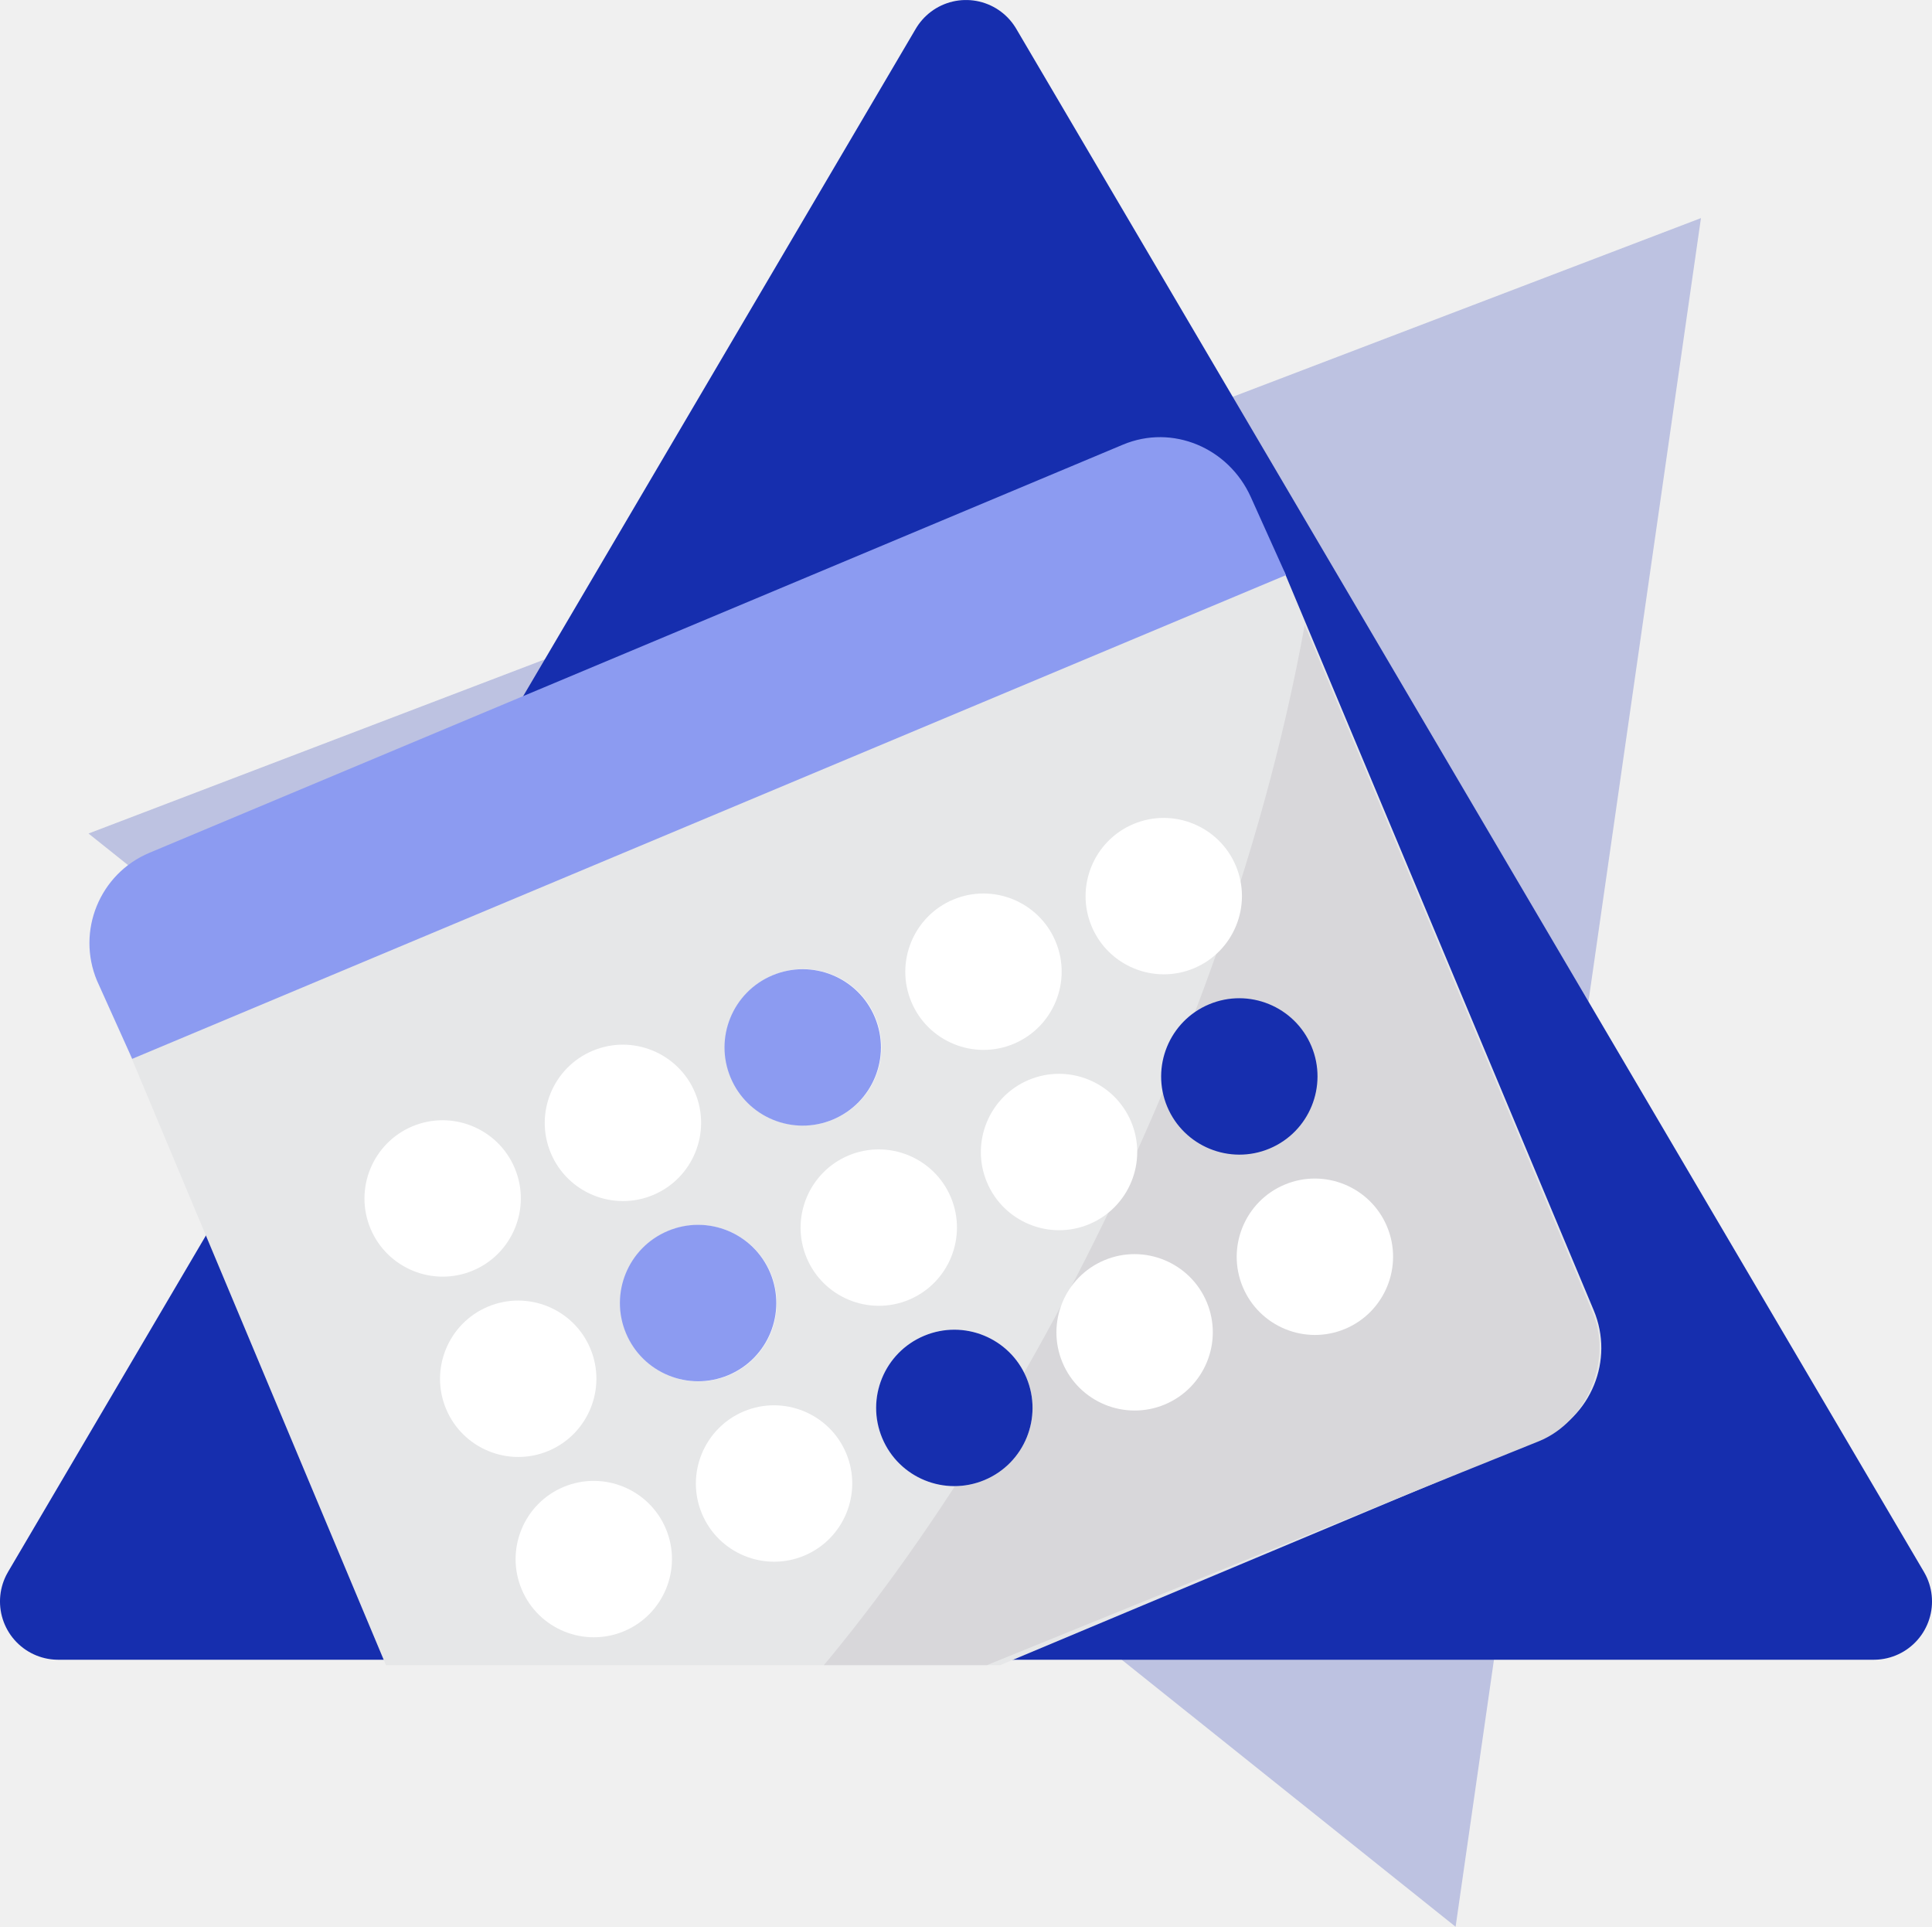
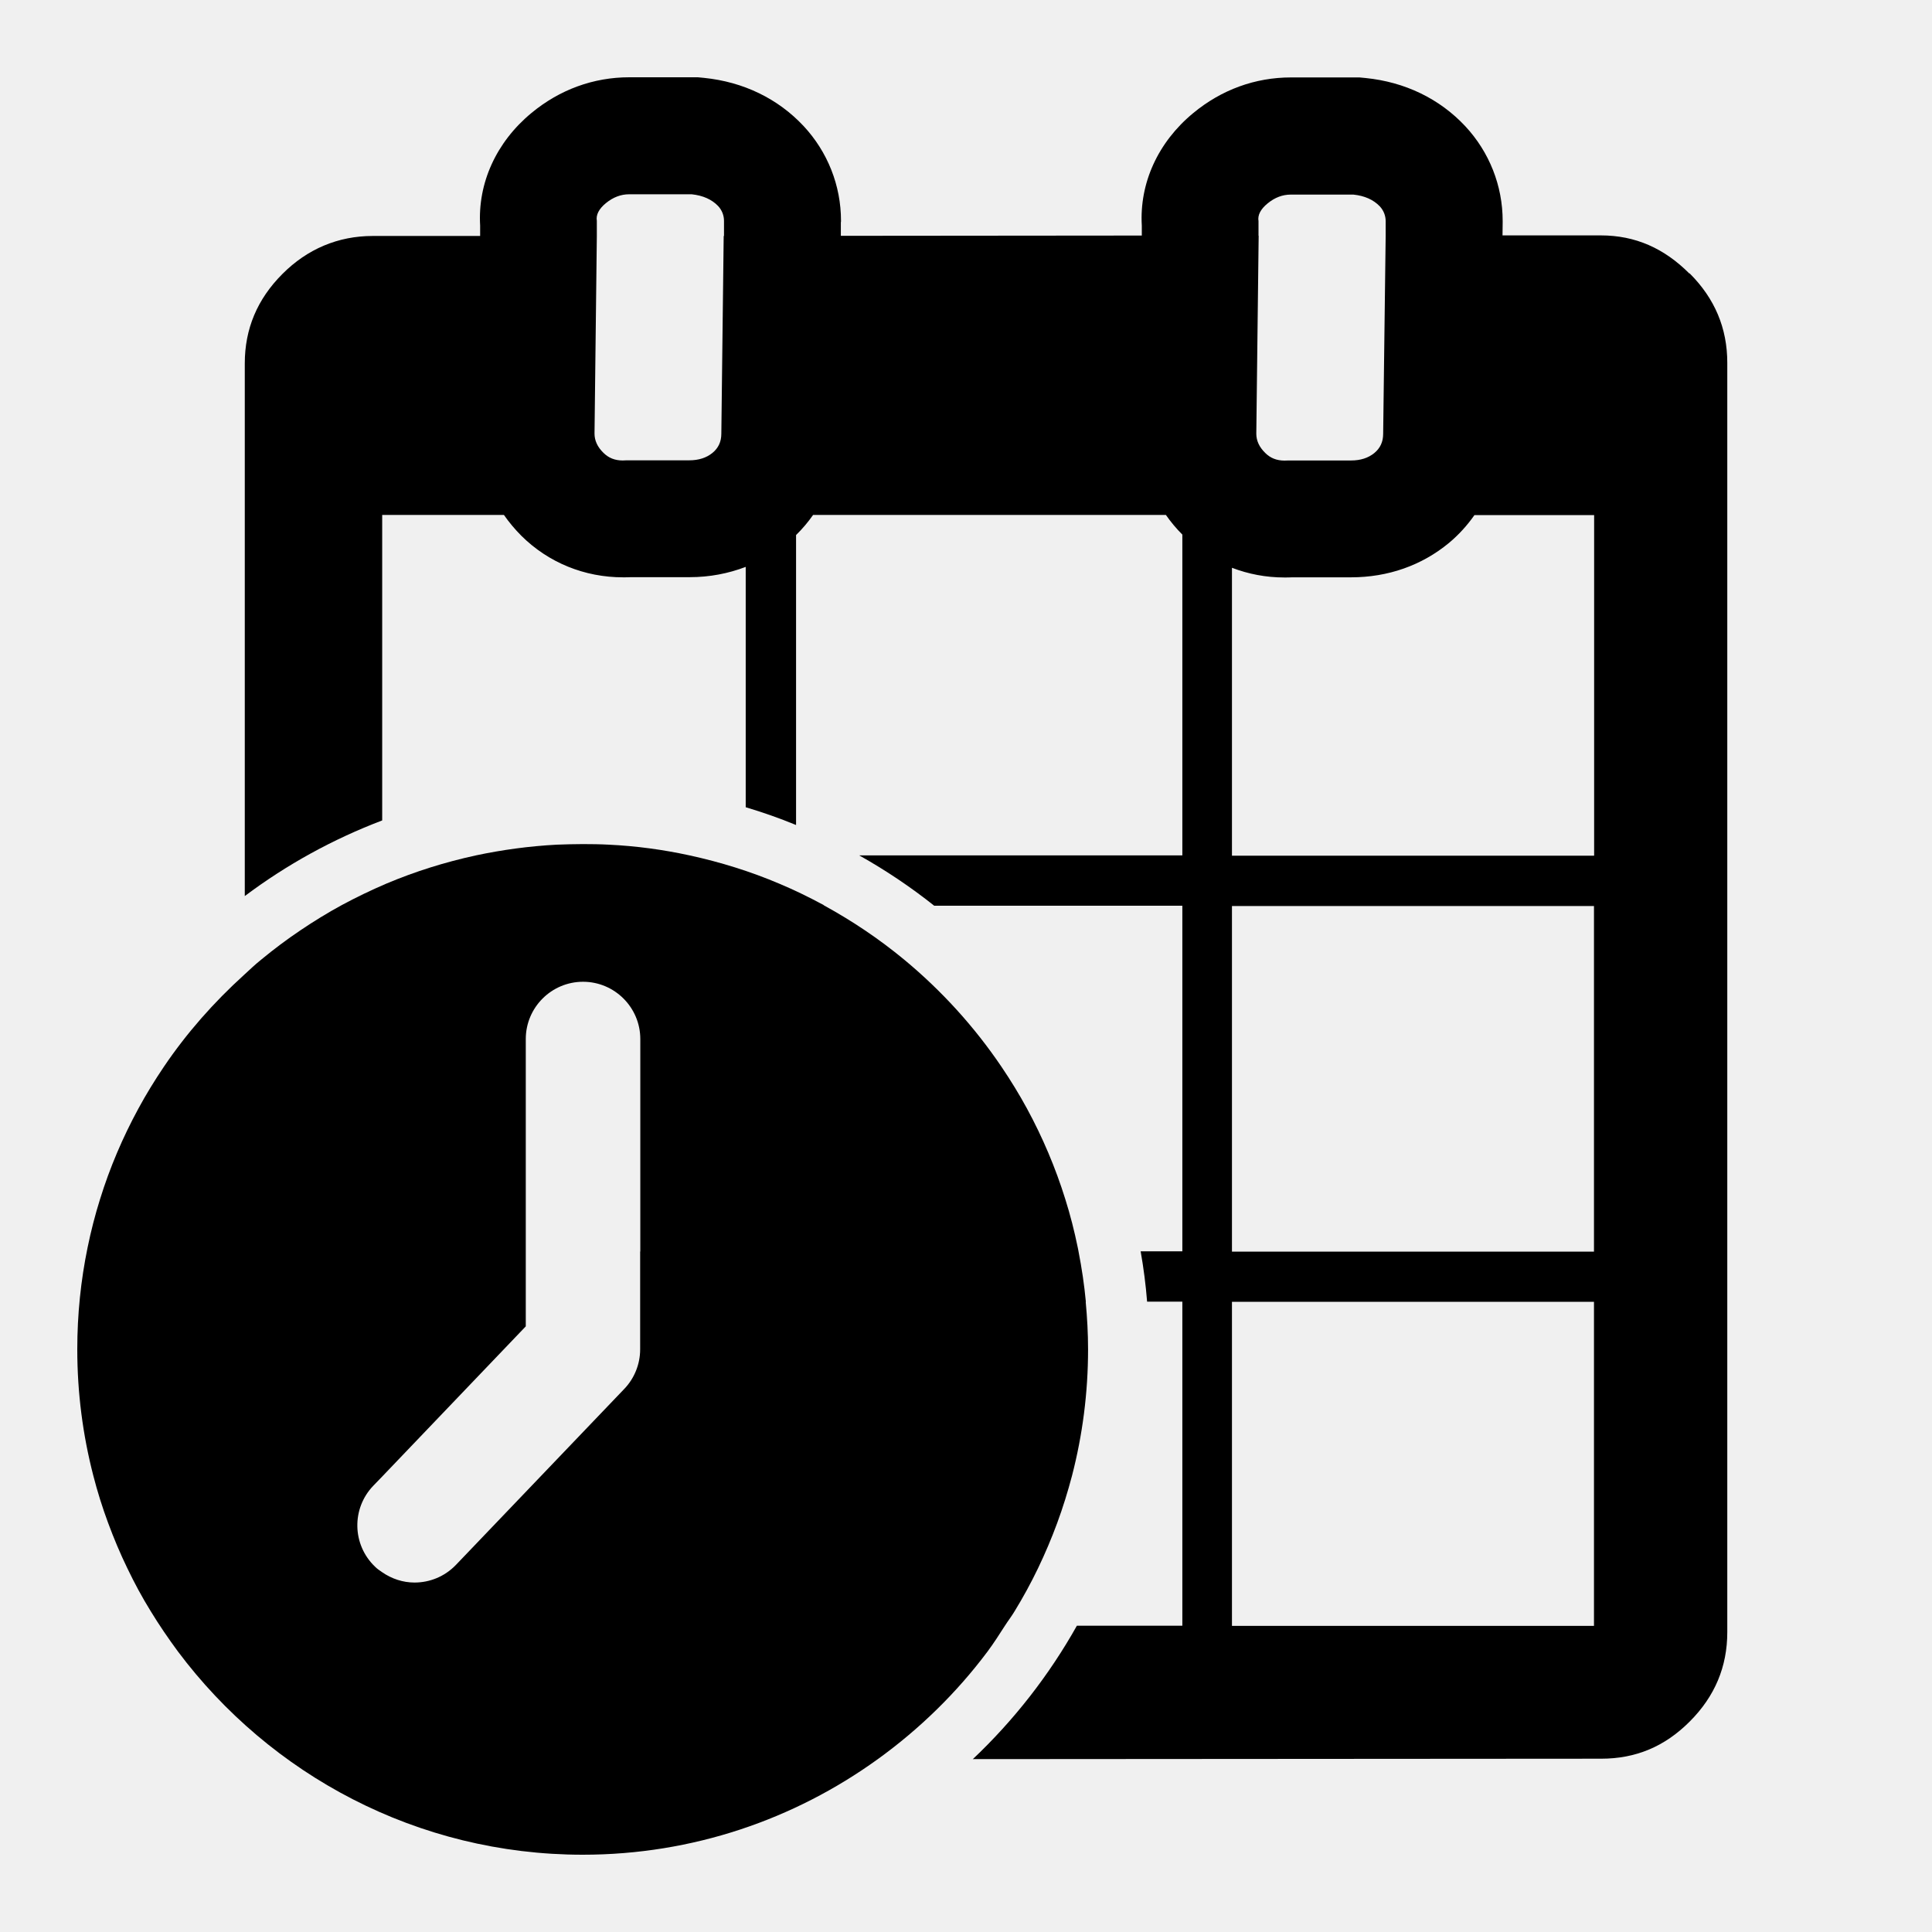
- <svg xmlns="http://www.w3.org/2000/svg" width="125.741mm" height="125.373mm" viewBox="0 0 125.741 125.373" version="1.1" id="svg1140">
-   <defs id="defs1134">
-     <clipPath clipPathUnits="userSpaceOnUse" id="clipPath1805-4-3">
-       <rect style="fill:#ffb600;fill-opacity:1;stroke:none;stroke-width:45.24;stroke-linecap:round;stroke-linejoin:round;stroke-miterlimit:4;stroke-dasharray:none;stroke-opacity:1;paint-order:markers stroke fill" id="rect1807-2-1" width="1853.584" height="1142.245" x="588.539" y="405.921" transform="rotate(-12.73339)" />
-     </clipPath>
-     <clipPath clipPathUnits="userSpaceOnUse" id="clipPath1667-2">
-       <rect y="16.095" x="-361.373" height="128.89" width="184.83" id="rect1669-9" style="fill:#162eae;fill-opacity:1;stroke:none;stroke-width:5;stroke-linecap:round;stroke-linejoin:round;stroke-miterlimit:4;stroke-dasharray:none;stroke-opacity:1;paint-order:markers stroke fill" />
-     </clipPath>
-   </defs>
-   <g id="layer1" transform="translate(-9.574115,-24.85715)">
-     <g transform="translate(362.7305,-20.46838)" id="g2059-9">
-       <path id="path821-5-1-3-7" d="M -347.394,99.562 -242.453,59.518 -258.421,170.698 Z" style="fill:#162eae;fill-opacity:0.235;stroke:none;stroke-width:5;stroke-linecap:butt;stroke-linejoin:round;stroke-miterlimit:4;stroke-dasharray:none;stroke-opacity:1" />
-       <path id="path821-7-1-1" d="m -349.365,149.532 59.079,-100.414 59.079,100.414 z" style="fill:#162eae;fill-opacity:1;stroke:#162eae;stroke-width:7.584;stroke-linecap:butt;stroke-linejoin:round;stroke-miterlimit:4;stroke-dasharray:none;stroke-opacity:1" />
-       <g clip-path="url(#clipPath1667-2)" transform="matrix(0.947799,0,0,0.947799,-23.11034,16.26043)" id="g1654-2">
-         <g transform="matrix(0.1547403,-0.06486208,0.06486208,0.1547403,-347.9789,82.34208)" id="g4-0">
-           <path style="fill:#e6e7e8;fill-opacity:1" d="m 0,134 v 328 c 0,22.055 17.945,40 40,40 h 432 c 22.055,0 40,-17.945 40,-40 V 134 Z" id="path2-7-7" />
-         </g>
-         <path id="path10-1-9-1-4" d="m -258.634,73.575 19.77,47.198 c 1.377,3.288 -0.387,7.493 -3.688,8.839 -12.032,4.823 -41.372,16.824 -55.918,22.655 15.196,-14.147 34.012,-46.441 39.836,-78.692 z" style="fill:#d8d7da;stroke-width:0.202" />
-         <g transform="matrix(0.1547403,-0.06486208,0.06486208,0.1547403,-345.582,88.40486)" id="g8-8">
-           <path style="fill:#8c9bf1;fill-opacity:1" d="M 472,22 H 40 C 17.945,22 0,39.945 0,62 L 0.919,97.027 H 512.919 L 512,62 C 511.422,39.953 494.054,22 472,22 Z" id="path6-1-4" />
-         </g>
-         <g transform="matrix(0.1547403,-0.06486208,0.06486208,0.1547403,-348.1199,82.34208)" id="g70-4">
-           <g id="g12-7">
-             <path style="fill:#ffffff" d="m 256,206 c -17.648,0 -32,14.352 -32,32 0,17.648 14.352,32 32,32 17.648,0 32,-14.352 32,-32 0,-17.648 -14.352,-32 -32,-32 z" id="path10-19" />
-           </g>
-           <g id="g16-5">
-             <path style="fill:#ffffff" d="m 176,206 c -17.648,0 -32,14.352 -32,32 0,17.648 14.352,32 32,32 17.648,0 32,-14.352 32,-32 0,-17.648 -14.352,-32 -32,-32 z" id="path14-5-8" />
-           </g>
-           <g id="g20-4">
-             <path style="fill:#ffffff" d="m 96,206 c -17.648,0 -32,14.352 -32,32 0,17.648 14.352,32 32,32 17.648,0 32,-14.352 32,-32 0,-17.648 -14.352,-32 -32,-32 z" id="path18-6-4" />
-           </g>
-           <g id="g24-5">
-             <path style="fill:#ffffff" d="m 336,206 c -17.648,0 -32,14.352 -32,32 0,17.648 14.352,32 32,32 17.648,0 32,-14.352 32,-32 0,-17.648 -14.352,-32 -32,-32 z" id="path22-5" />
-           </g>
-           <g id="g28-1">
-             <path style="fill:#ffffff" d="m 416,270 c 17.648,0 32,-14.352 32,-32 0,-17.648 -14.352,-32 -32,-32 -17.648,0 -32,14.352 -32,32 0,17.648 14.351,32 32,32 z" id="path26-7" />
-           </g>
-           <g id="g32-1">
-             <path style="fill:#ffffff" d="m 256,286 c -17.648,0 -32,14.352 -32,32 0,17.648 14.352,32 32,32 17.648,0 32,-14.352 32,-32 0,-17.648 -14.352,-32 -32,-32 z" id="path30-5" />
-           </g>
-           <g id="g36-5">
-             <path style="fill:#ffffff" d="m 176,286 c -17.648,0 -32,14.352 -32,32 0,17.648 14.352,32 32,32 17.648,0 32,-14.352 32,-32 0,-17.648 -14.352,-32 -32,-32 z" id="path34-8" />
-           </g>
-           <g id="g40-7">
-             <path style="fill:#ffffff" d="m 96,286 c -17.648,0 -32,14.352 -32,32 0,17.648 14.352,32 32,32 17.648,0 32,-14.352 32,-32 0,-17.648 -14.352,-32 -32,-32 z" id="path38-6" />
-           </g>
-           <g id="g44-1">
-             <path style="fill:#ffffff" d="m 336,286 c -17.648,0 -32,14.352 -32,32 0,17.648 14.352,32 32,32 17.648,0 32,-14.352 32,-32 0,-17.648 -14.352,-32 -32,-32 z" id="path42-3" />
-           </g>
-           <g id="g48-9" style="fill:#162eae;fill-opacity:1">
-             <path style="fill:#162eae;fill-opacity:1" d="m 416,286 c -17.648,0 -32,14.352 -32,32 0,17.648 14.352,32 32,32 17.648,0 32,-14.352 32,-32 0,-17.648 -14.352,-32 -32,-32 z" id="path46-1" />
-           </g>
-           <g id="g52-4">
-             <path style="fill:#ffffff" d="m 256,366 c -17.648,0 -32,14.352 -32,32 0,17.648 14.352,32 32,32 17.648,0 32,-14.352 32,-32 0,-17.649 -14.352,-32 -32,-32 z" id="path50-9" />
-           </g>
-           <g id="g56-4">
-             <path style="fill:#ffffff" d="m 176,366 c -17.648,0 -32,14.352 -32,32 0,17.648 14.352,32 32,32 17.648,0 32,-14.352 32,-32 0,-17.649 -14.352,-32 -32,-32 z" id="path54-7" />
-           </g>
-           <g id="g60-4">
-             <path style="fill:#ffffff" d="m 96,366 c -17.648,0 -32,14.352 -32,32 0,17.648 14.352,32 32,32 17.648,0 32,-14.352 32,-32 0,-17.649 -14.352,-32 -32,-32 z" id="path58-1" />
-           </g>
-           <g id="g64-9">
-             <path style="fill:#ffffff" d="m 336,366 c -17.648,0 -32,14.352 -32,32 0,17.648 14.352,32 32,32 17.648,0 32,-14.352 32,-32 0,-17.649 -14.352,-32 -32,-32 z" id="path62-4" />
-           </g>
-           <g id="g68-3">
-             <path style="fill:#ffffff" d="m 416,366 c -17.648,0 -32,14.352 -32,32 0,17.648 14.352,32 32,32 17.648,0 32,-14.352 32,-32 0,-17.649 -14.352,-32 -32,-32 z" id="path66-6" />
-           </g>
-         </g>
-         <g transform="matrix(0.1547403,-0.06486208,0.06486208,0.1547403,-345.582,88.40486)" id="g82-4" />
-         <g transform="matrix(0.1547403,-0.06486208,0.06486208,0.1547403,-348.1199,82.34208)" id="g86-1" style="fill:#8c9bf1;fill-opacity:1">
-           <circle style="fill:#8c9bf1;fill-opacity:1" cx="255.796" cy="237.975" r="32" id="circle84-7" />
-         </g>
-         <g transform="matrix(0.1547403,-0.06486208,0.06486208,0.1547403,-348.1199,82.34208)" id="g90-9" style="fill:#162eae;fill-opacity:1">
-           <circle style="fill:#162eae;fill-opacity:1" cx="256" cy="398" r="32" id="circle88-6" />
-         </g>
-         <g transform="matrix(0.1547403,-0.06486208,0.06486208,0.1547403,-372.8451,92.91012)" id="g94-9" style="fill:#8c9bf1;fill-opacity:1">
-           <circle style="fill:#8c9bf1;fill-opacity:1" cx="336.131" cy="316.766" r="32" id="circle92-4" />
-         </g>
-       </g>
-     </g>
-   </g>
+ <svg xmlns="http://www.w3.org/2000/svg" width="50" height="50" viewBox="0 0 50 50" fill="none">
+   <path d="M43.718 7.076C43.068 6.426 42.324 6.092 41.427 6.092H38.885L38.889 5.758V5.739V5.72C38.889 4.804 38.543 3.934 37.92 3.265C37.255 2.555 36.362 2.122 35.34 2.019L35.184 2.004H33.41C32.483 2.004 31.609 2.323 30.88 2.927C29.964 3.683 29.485 4.747 29.55 5.841V6.096L21.761 6.103V5.754L21.765 5.735V5.716C21.765 4.8 21.419 3.93 20.796 3.261C20.131 2.551 19.238 2.118 18.216 2.015L18.06 2H16.286C15.359 2 14.485 2.319 13.755 2.923C12.84 3.679 12.361 4.743 12.426 5.837V6.107H9.645C8.752 6.107 7.954 6.442 7.308 7.091C6.658 7.741 6.335 8.512 6.335 9.405V23.19C7.414 22.38 8.611 21.719 9.891 21.233V13.326H13.041C13.174 13.516 13.322 13.695 13.493 13.866C14.193 14.561 15.127 14.941 16.126 14.941C16.195 14.941 16.263 14.941 16.335 14.937H17.851C18.364 14.937 18.851 14.842 19.299 14.671V20.891C19.744 21.024 20.177 21.176 20.602 21.351V13.847C20.765 13.687 20.914 13.512 21.043 13.326H30.173C30.298 13.505 30.439 13.676 30.599 13.835V22.137H22.236C22.92 22.521 23.566 22.954 24.177 23.44H30.599V32.384H29.52C29.596 32.814 29.652 33.247 29.687 33.687H30.599V42.073H27.87C27.149 43.357 26.241 44.52 25.177 45.526L41.438 45.515C42.331 45.515 43.08 45.204 43.729 44.554C44.379 43.904 44.702 43.137 44.702 42.24V9.39C44.702 8.493 44.379 7.726 43.729 7.076H43.718ZM18.729 6.111L18.668 11.225C18.668 11.43 18.592 11.597 18.436 11.723C18.281 11.848 18.083 11.913 17.836 11.913H16.218C16.183 11.913 16.149 11.917 16.115 11.917C15.914 11.917 15.75 11.852 15.617 11.719C15.461 11.567 15.386 11.4 15.386 11.221L15.446 6.107V5.716C15.42 5.564 15.496 5.408 15.682 5.256C15.868 5.104 16.069 5.028 16.282 5.028H17.901C18.193 5.059 18.421 5.161 18.585 5.332C18.687 5.442 18.737 5.579 18.737 5.716V6.103L18.729 6.111ZM32.57 6.1V5.723C32.544 5.571 32.62 5.416 32.806 5.264C32.992 5.112 33.19 5.036 33.406 5.036H35.025C35.317 5.066 35.545 5.169 35.709 5.34C35.811 5.45 35.861 5.587 35.861 5.723V6.1L35.796 11.229C35.796 11.434 35.72 11.601 35.564 11.727C35.409 11.852 35.211 11.917 34.964 11.917H33.346C33.311 11.917 33.277 11.92 33.243 11.92C33.042 11.92 32.878 11.856 32.745 11.723C32.589 11.571 32.513 11.404 32.513 11.225L32.574 6.1H32.57ZM41.252 42.077H31.883V33.691H41.252V42.077ZM41.252 32.392H31.883V23.448H41.252V32.392ZM41.252 22.145H31.883V14.694C32.308 14.857 32.764 14.945 33.239 14.945C33.307 14.945 33.376 14.945 33.448 14.941H34.964C35.922 14.941 36.795 14.633 37.498 14.052C37.753 13.839 37.973 13.596 38.159 13.33H41.256V22.141L41.252 22.145Z" fill="#000" />
+   <path d="M28.102 33.691C28.061 33.251 27.996 32.817 27.912 32.388C27.905 32.354 27.901 32.32 27.893 32.289C27.806 31.864 27.7 31.446 27.57 31.035C27.316 30.218 26.981 29.432 26.579 28.691C26.377 28.319 26.157 27.962 25.921 27.612C25.215 26.567 24.364 25.633 23.395 24.831C23.072 24.565 22.737 24.314 22.388 24.079C22.05 23.851 21.7 23.638 21.339 23.44C21.328 23.436 21.32 23.429 21.313 23.421C20.94 23.22 20.56 23.034 20.169 22.87C19.428 22.555 18.649 22.312 17.844 22.137C17.164 21.989 16.468 21.894 15.754 21.86C15.53 21.848 15.306 21.845 15.082 21.845C14.857 21.845 14.633 21.852 14.409 21.86C13.695 21.898 12.999 21.993 12.319 22.137C11.514 22.312 10.739 22.555 9.994 22.87C9.603 23.038 9.223 23.22 8.85 23.421C8.478 23.623 8.121 23.843 7.771 24.079C7.422 24.314 7.087 24.565 6.765 24.831C6.609 24.956 6.464 25.093 6.316 25.23C5.533 25.94 4.831 26.734 4.238 27.612C4.002 27.962 3.782 28.319 3.581 28.691C3.178 29.432 2.843 30.215 2.589 31.035C2.46 31.446 2.353 31.864 2.266 32.289C2.091 33.14 2 34.018 2 34.922C2 36.047 2.144 37.141 2.414 38.186C2.521 38.604 2.65 39.014 2.798 39.413C2.946 39.812 3.109 40.203 3.296 40.587C3.478 40.967 3.679 41.34 3.9 41.697C4.12 42.058 4.356 42.403 4.606 42.742C6.992 45.929 10.8 48 15.082 48C17.927 48 20.556 47.084 22.707 45.534C23.794 44.751 24.755 43.813 25.557 42.742C25.716 42.529 25.861 42.301 26.005 42.077C26.088 41.947 26.18 41.83 26.259 41.697C26.48 41.336 26.681 40.967 26.864 40.587C27.046 40.207 27.213 39.816 27.361 39.413C27.509 39.011 27.635 38.604 27.745 38.186C28.015 37.141 28.159 36.047 28.159 34.922C28.159 34.508 28.136 34.098 28.098 33.691H28.102ZM16.567 32.388V34.922C16.567 35.302 16.419 35.671 16.157 35.944L11.799 40.5C11.506 40.804 11.119 40.956 10.727 40.956C10.431 40.956 10.135 40.861 9.88 40.682C9.819 40.64 9.758 40.599 9.705 40.545C9.113 39.979 9.094 39.041 9.66 38.452L9.884 38.22L13.607 34.326V26.89C13.607 26.073 14.272 25.408 15.089 25.408C15.906 25.408 16.571 26.073 16.571 26.89V32.388H16.567Z" fill="#000" />
</svg>
